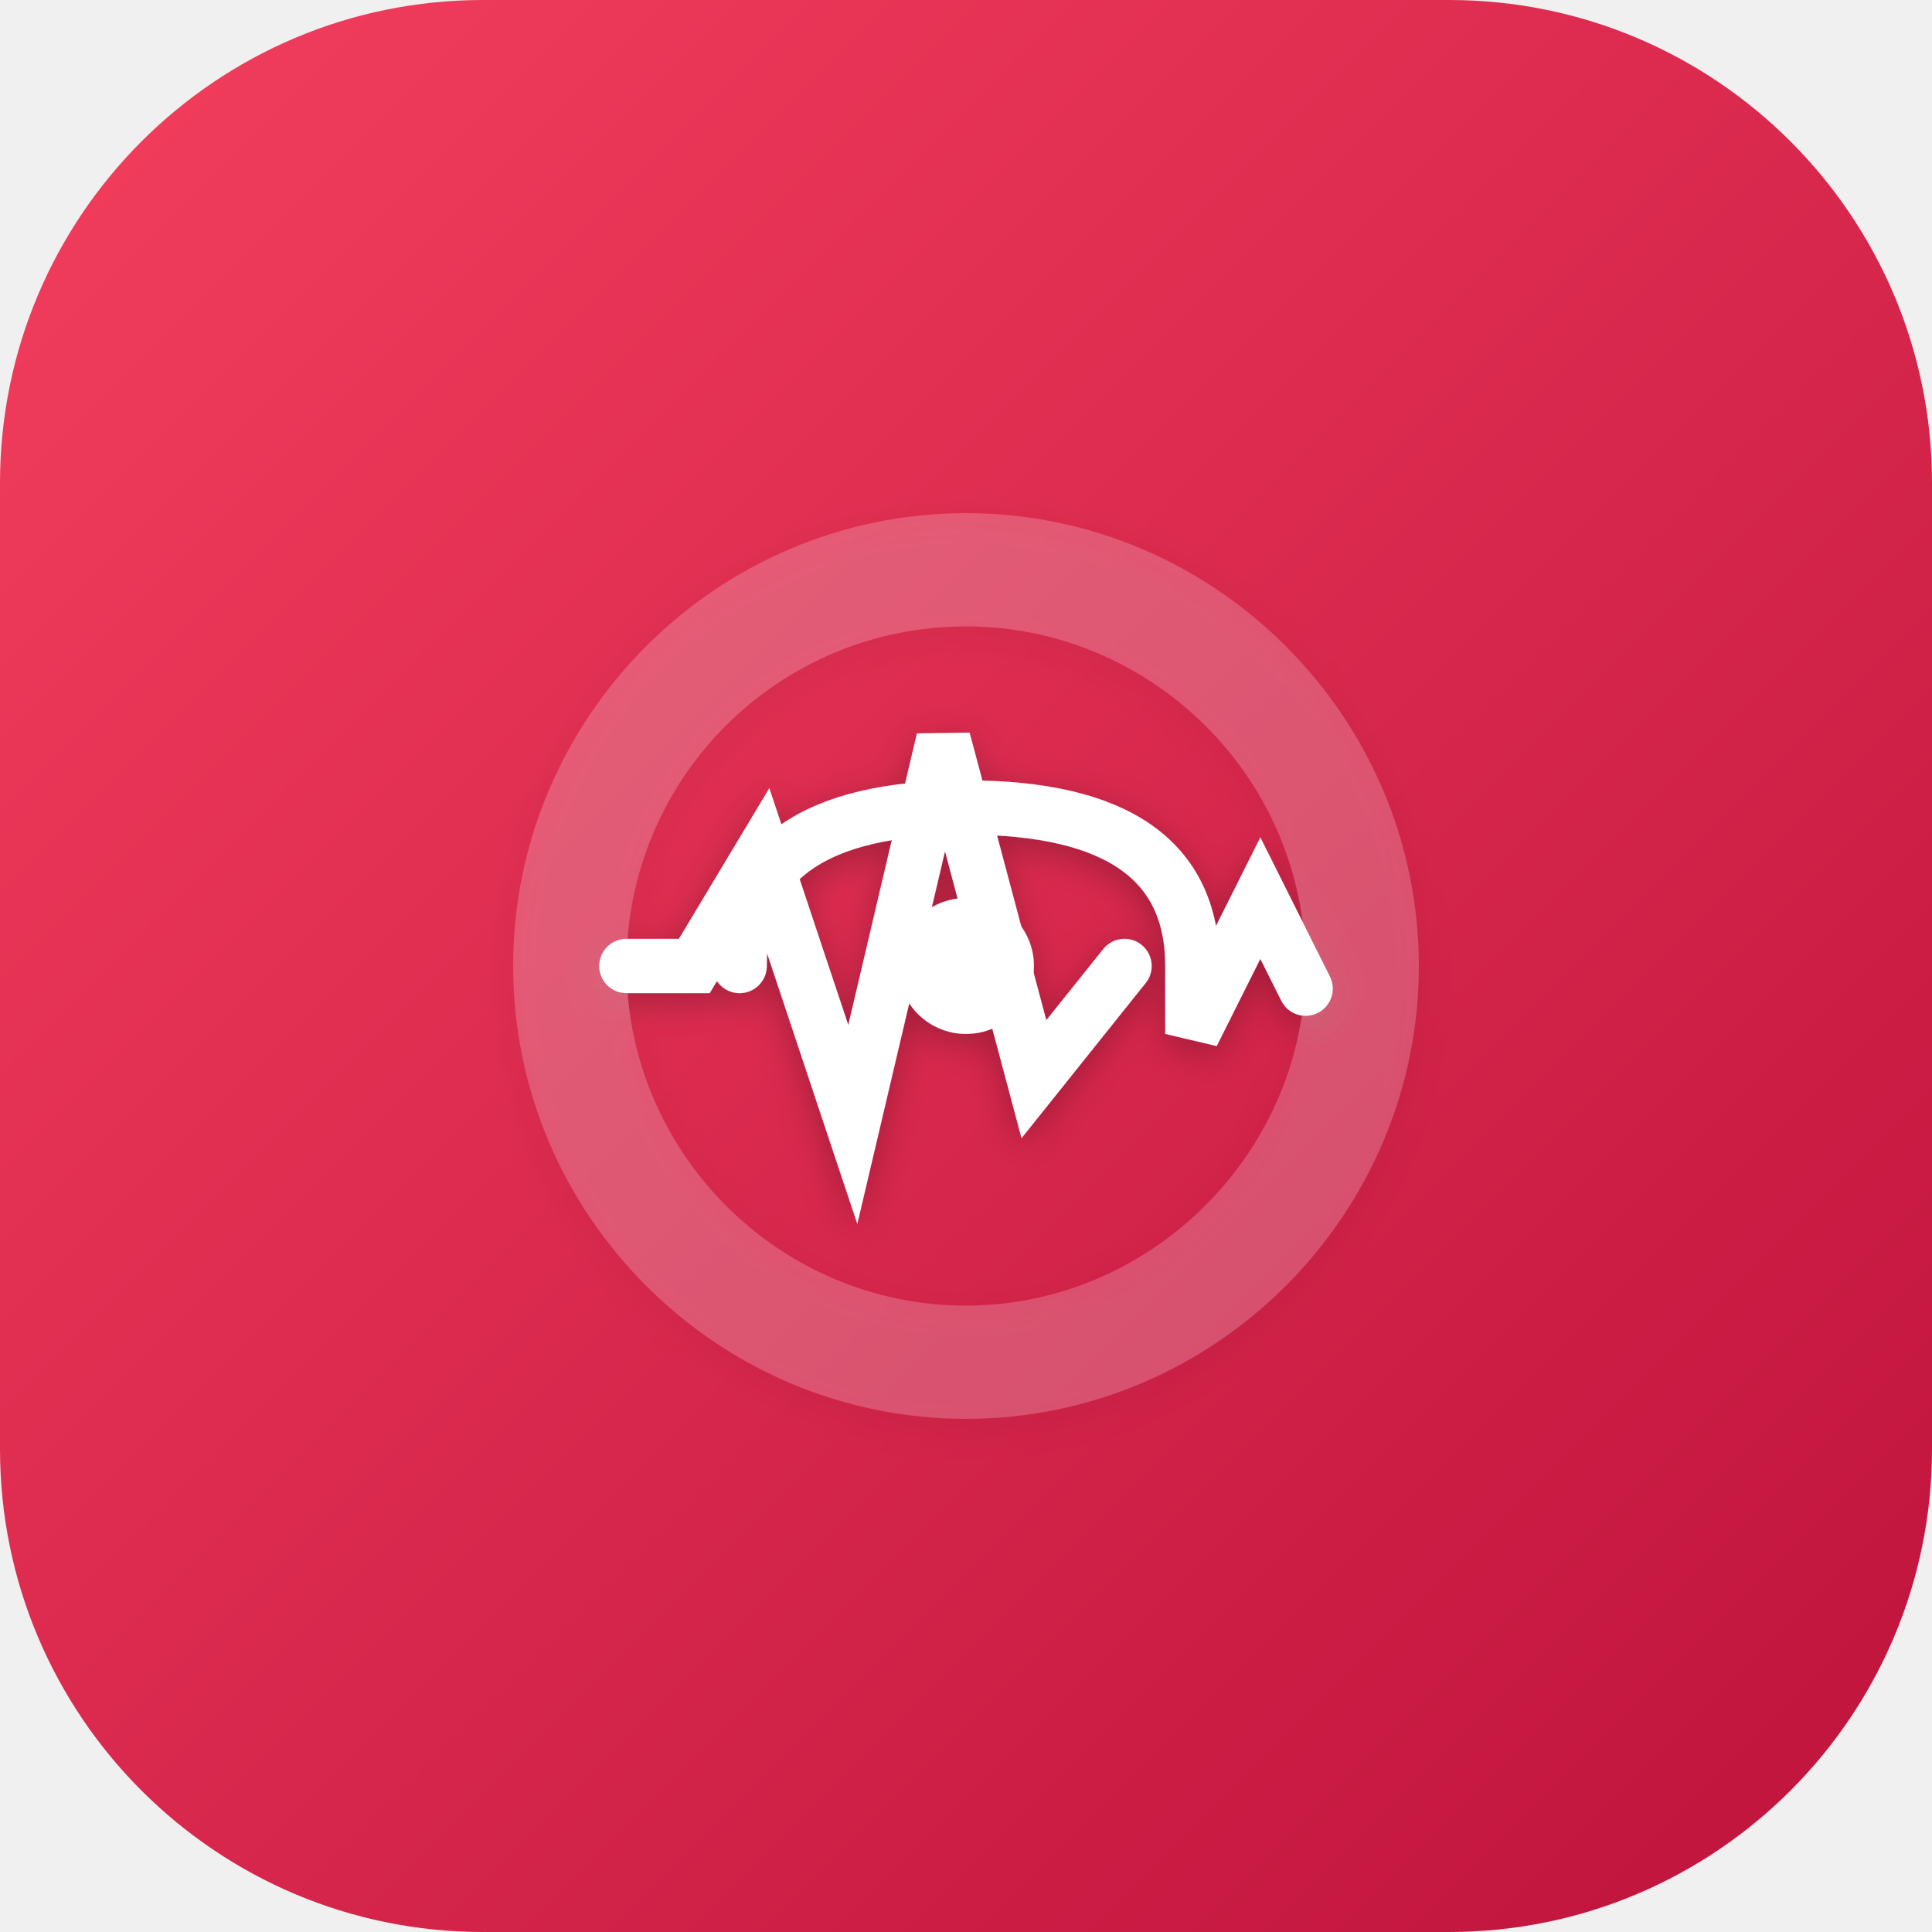
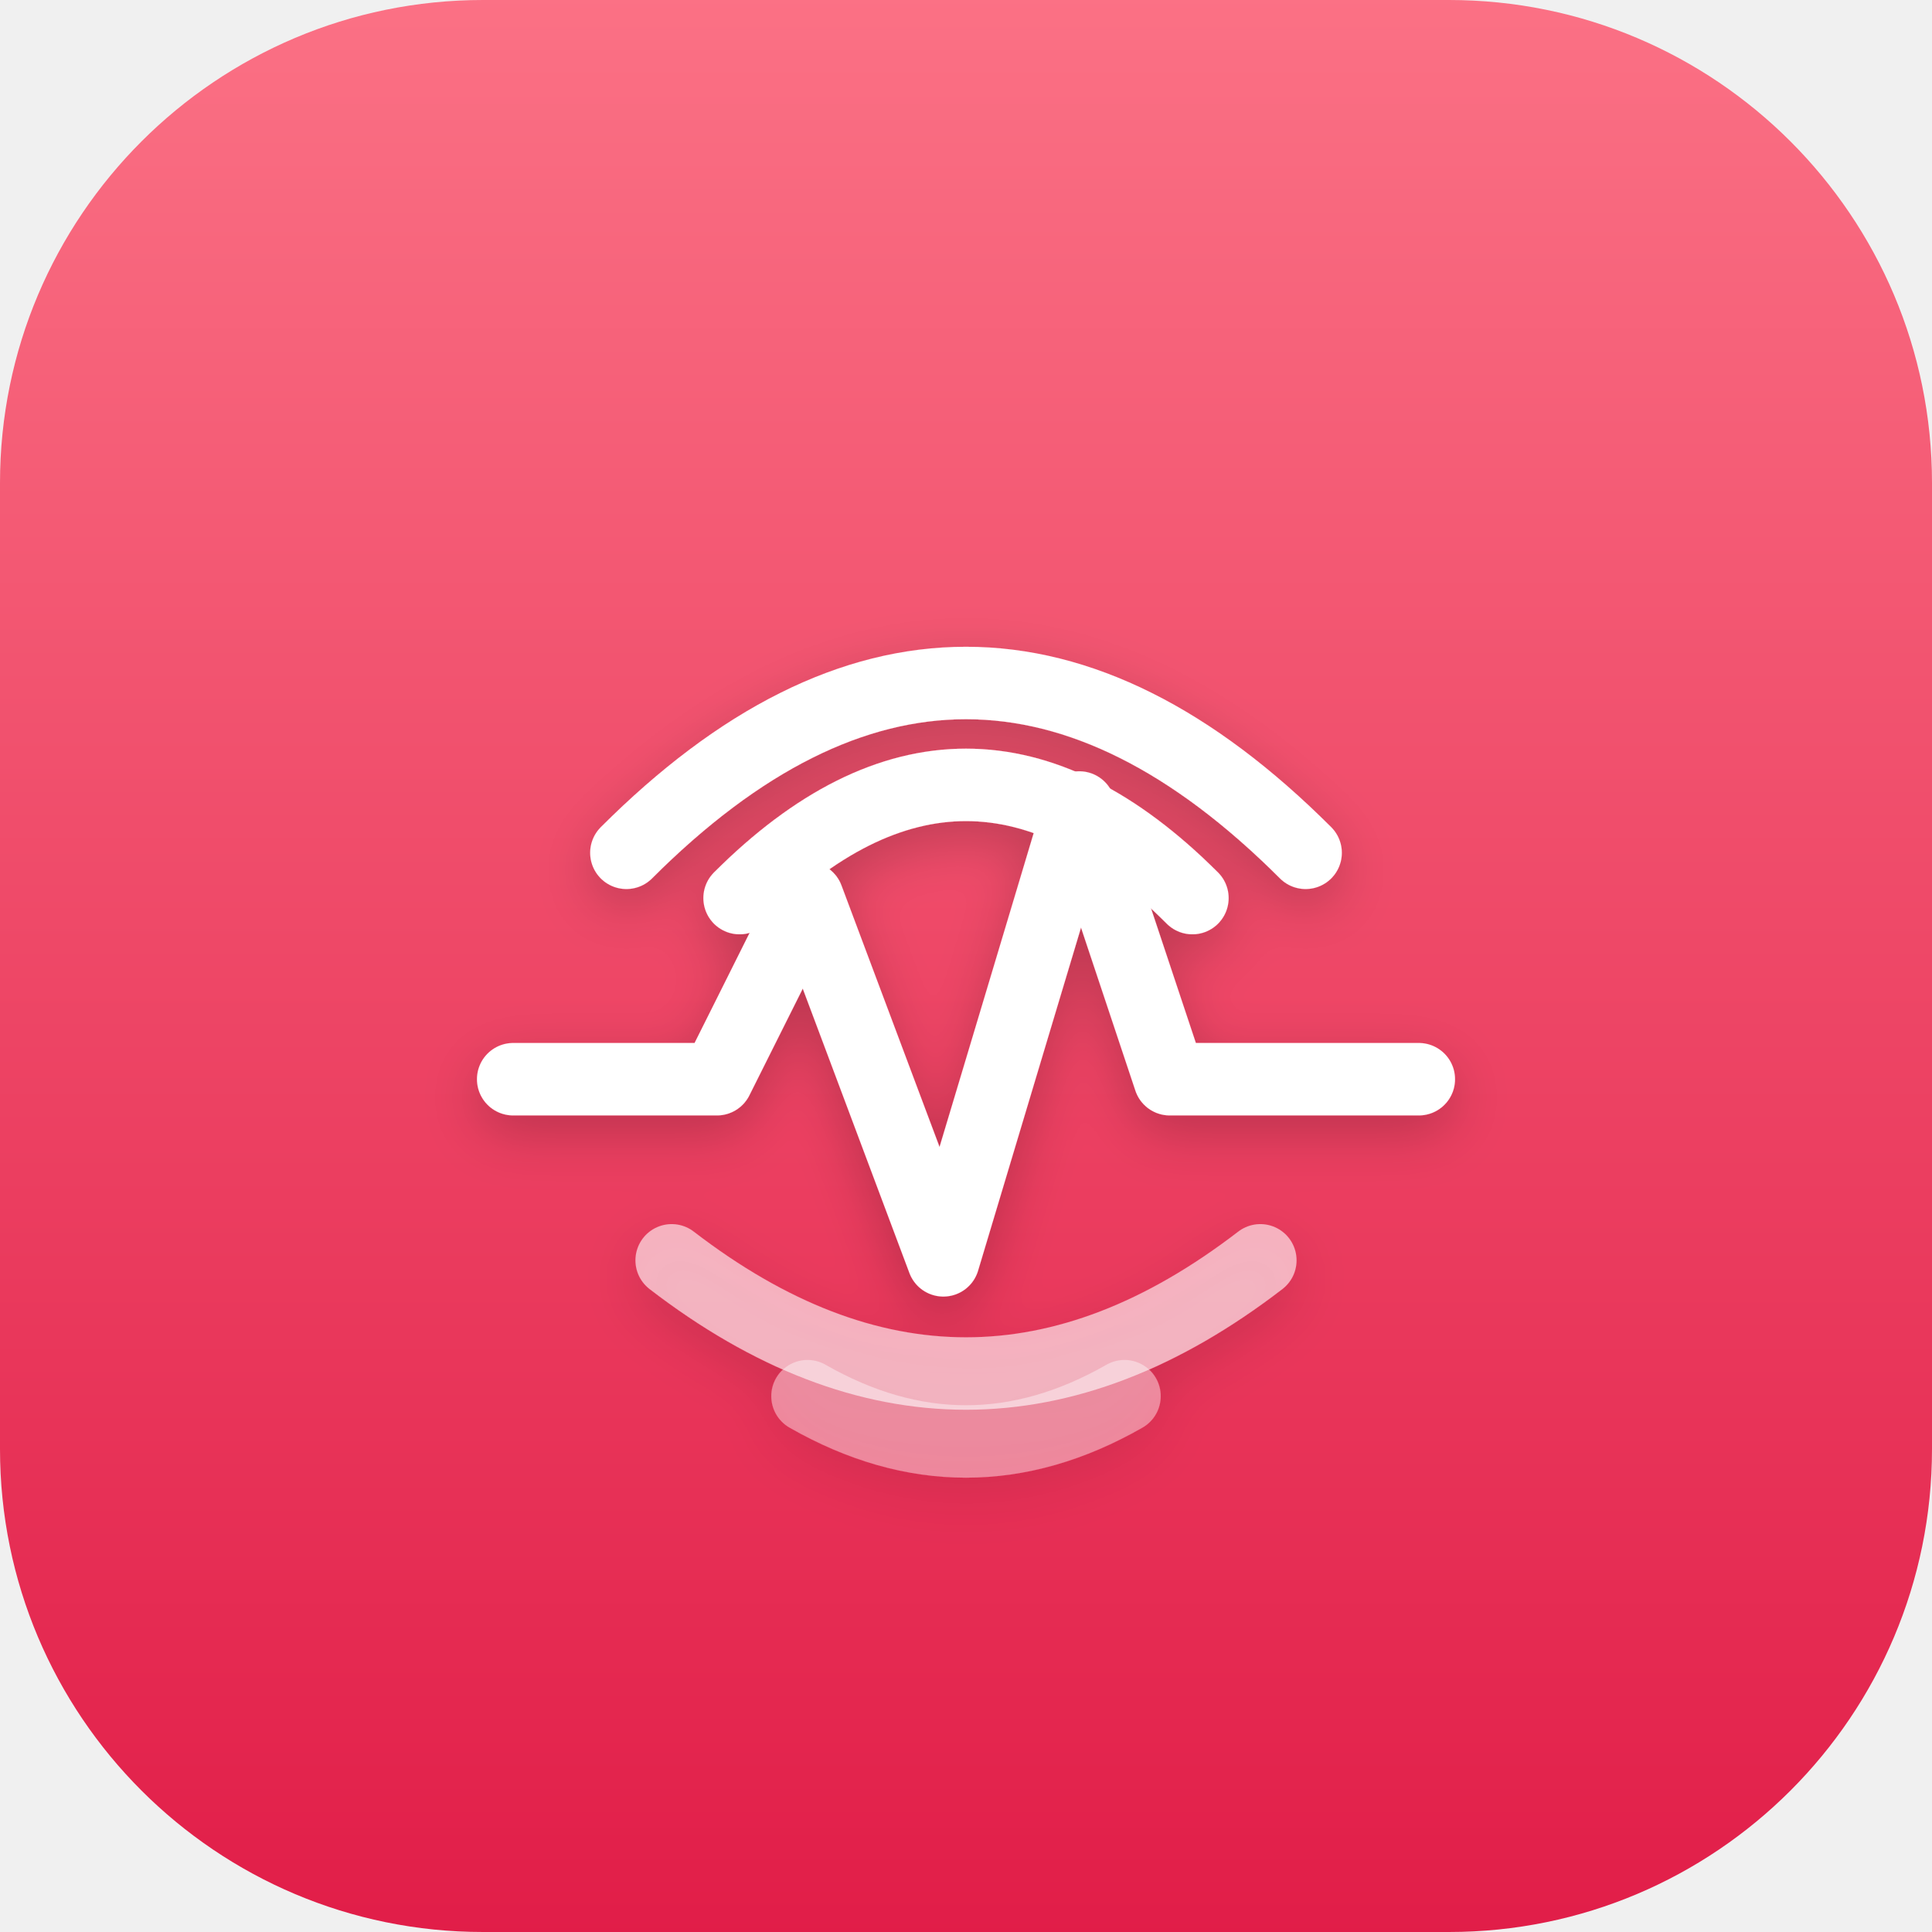
- <svg xmlns="http://www.w3.org/2000/svg" viewBox="0 0 512 512" fill="none">
+ <svg xmlns="http://www.w3.org/2000/svg" viewBox="0 0 512 512">
  <defs>
-     <linearGradient id="g1" x1="0%" y1="0%" x2="100%" y2="100%">
-       <stop offset="0%" style="stop-color:#f43f5e;stop-opacity:1" />
-       <stop offset="100%" style="stop-color:#be123c;stop-opacity:1" />
+     <linearGradient id="grad" x1="0%" y1="0%" x2="100%" y2="100%">
+       <stop offset="0%" style="stop-color:#FF5F6D;stop-opacity:1" />
+       <stop offset="100%" style="stop-color:#FFC371;stop-opacity:1" />
    </linearGradient>
-     <filter id="f1" x="-20%" y="-20%" width="140%" height="140%">
-       <feDropShadow dx="0" dy="4" stdDeviation="8" flood-color="#000" flood-opacity="0.25" />
+     <linearGradient id="bg_grad" x1="0%" y1="0%" x2="0%" y2="100%">
+       <stop offset="0%" stop-color="#fb7185" />
+       <stop offset="100%" stop-color="#e11d48" />
+     </linearGradient>
+     <filter id="shadow" x="-20%" y="-20%" width="140%" height="140%">
+       <feDropShadow dx="0" dy="8" stdDeviation="12" flood-color="#000" flood-opacity="0.2" />
    </filter>
  </defs>
-   <rect width="512" height="512" rx="128" fill="url(#g1)" />
-   <g filter="url(#f1)" transform="translate(106, 106) scale(0.6)">
-     <path fill="#ffffff" d="M250,50 C140,50 50,140 50,250 C50,360 140,450 250,450 C360,450 450,360 450,250 C450,140 360,50 250,50 Z M250,100 C332,100 400,167 400,250 C400,332 332,400 250,400 C167,400 100,332 100,250 C100,167 167,100 250,100 Z" opacity="0.2" />
-     <path stroke="#ffffff" stroke-width="24" stroke-linecap="round" fill="none" d="M150,250               Q150,180 250,180               Q350,180 350,250               L350,280               L380,220               L400,260" />
-     <path stroke="#ffffff" stroke-width="24" stroke-linecap="round" fill="none" d="M100,250               L130,250               L160,200               L200,320               L240,150               L280,300               L320,250" />
-     <circle cx="250" cy="250" r="30" fill="#ffffff" />
+   <rect width="512" height="512" rx="128" fill="url(#bg_grad)" />
+   <g filter="url(#shadow)" transform="translate(106, 106) scale(0.6)">
+     <path d="M100,200 Q250,50 400,200" fill="none" stroke="white" stroke-width="32" stroke-linecap="round" />
+     <path d="M150,220 Q250,120 350,220" fill="none" stroke="white" stroke-width="32" stroke-linecap="round" />
+     <path d="M50,300 L140,300 L180,220 L240,380 L300,180 L340,300 L450,300" fill="none" stroke="white" stroke-width="32" stroke-linecap="round" stroke-linejoin="round" />
+     <path d="M120,380 Q250,480 380,380" fill="none" stroke="white" stroke-width="32" stroke-linecap="round" opacity="0.6" />
+     <path d="M180,440 Q250,480 320,440" fill="none" stroke="white" stroke-width="32" stroke-linecap="round" opacity="0.4" />
  </g>
</svg>
